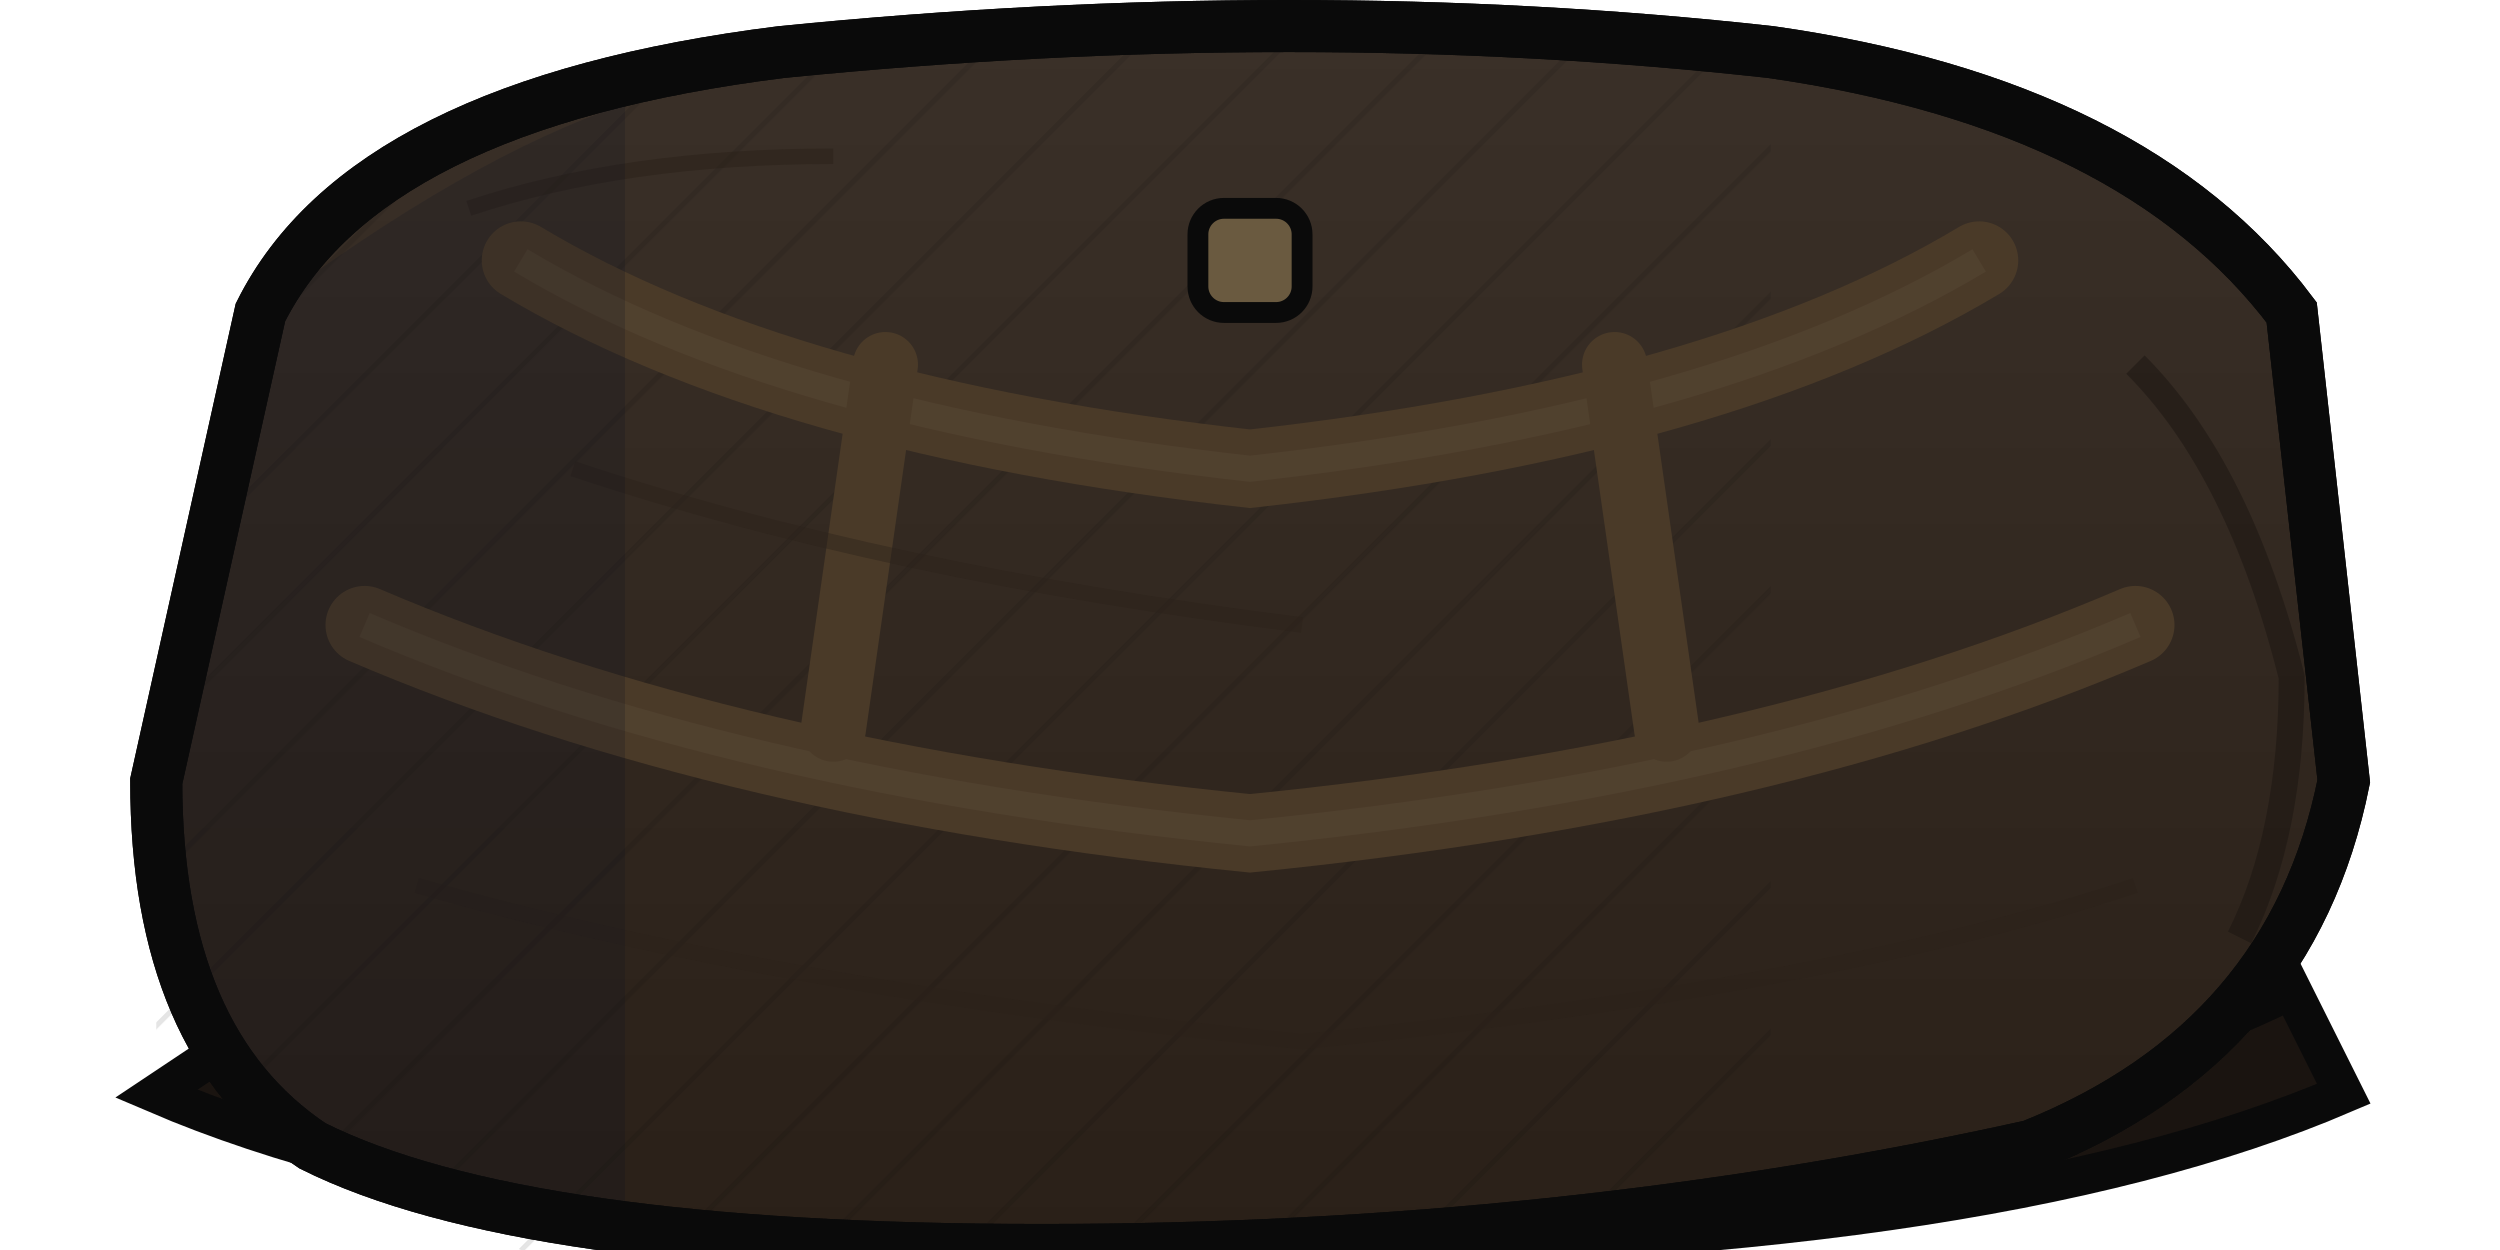
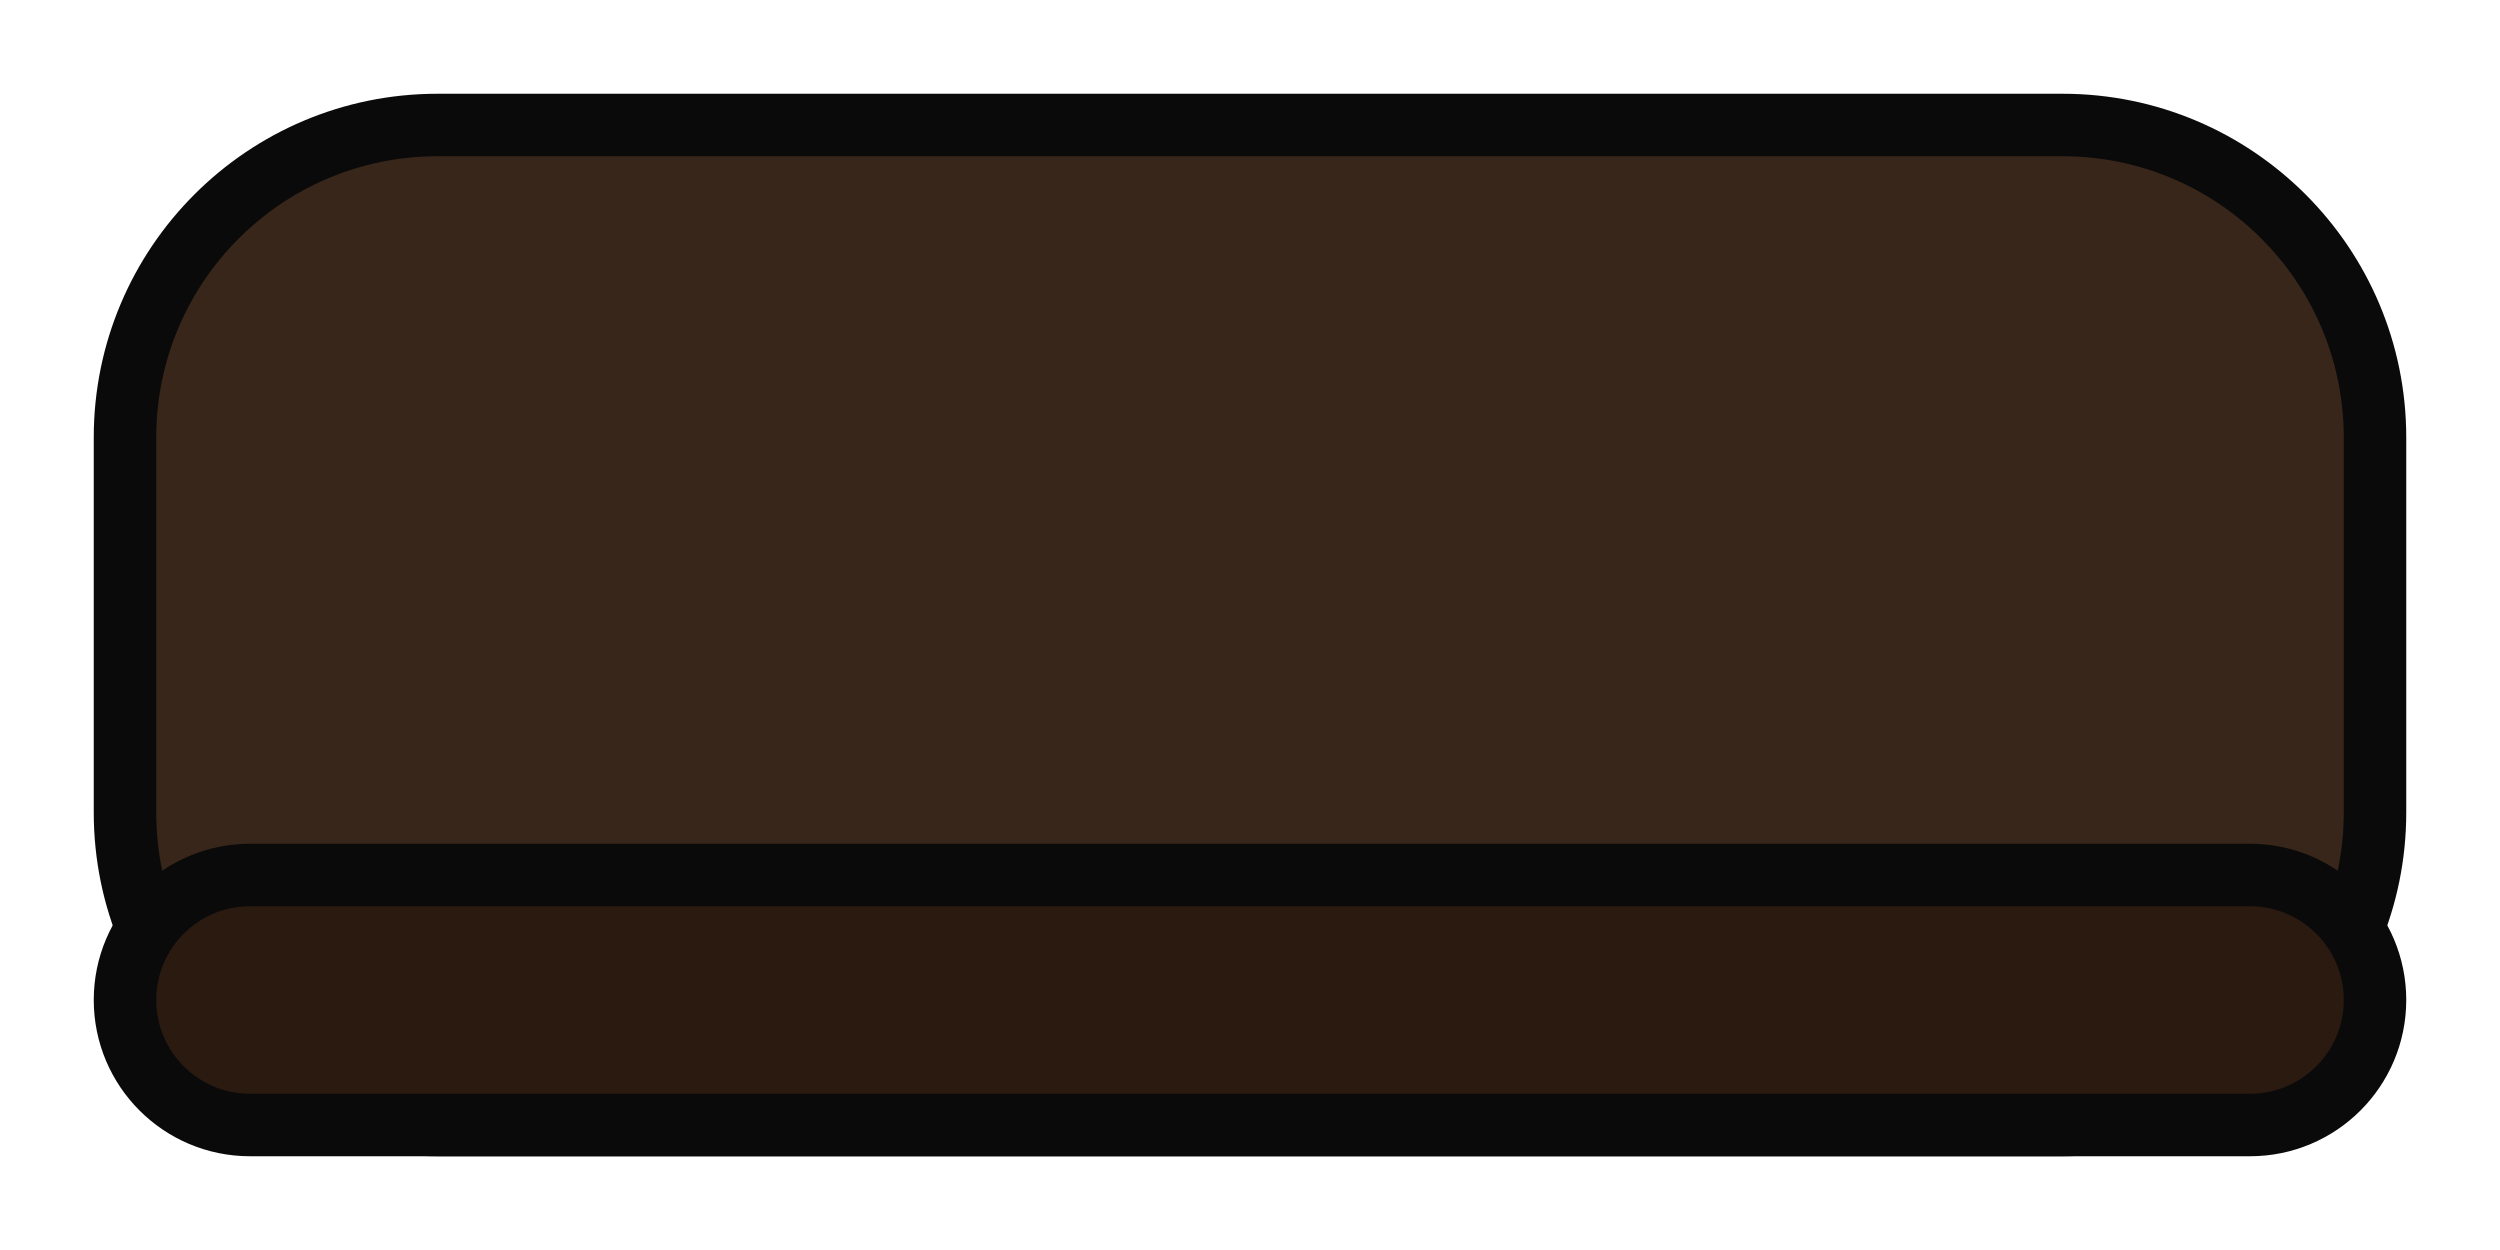
- <svg xmlns="http://www.w3.org/2000/svg" viewBox="0 0 96 48" width="96" height="48">
-   <defs>
-     <linearGradient id="lfGrad" x1="0" y1="0" x2="0" y2="1">
-       <stop offset="0%" stop-color="#3a3028" />
-       <stop offset="100%" stop-color="#2a2018" />
-     </linearGradient>
-     <pattern id="lfHatch" patternUnits="userSpaceOnUse" width="4" height="4" patternTransform="rotate(45)">
-       <line x1="0" y1="0" x2="0" y2="4" stroke="#0a0a0a" stroke-width="0.4" opacity="0.3" />
-     </pattern>
-   </defs>
-   <path d="M12 38 Q20 44 48 46 Q76 44 88 38 L90 42 Q76 48 48 48 Q20 48 6 42 Z" fill="#1a1410" stroke="#0a0a0a" stroke-width="1.5" />
-   <path d="M10 12 Q14 4 30 2 Q50 0 68 2 Q82 4 88 12 L90 30 Q88 40 78 44 Q60 48 40 48 Q20 48 12 44 Q6 40 6 30 Z" fill="url(#lfGrad)" stroke="#0a0a0a" stroke-width="2" />
-   <path d="M10 12 Q14 4 30 2 Q50 0 68 2 L68 48 Q40 48 20 48 Q12 44 6 40 L6 30 Z" fill="url(#lfHatch)" opacity="0.35" />
-   <path d="M20 10 Q30 16 48 18 Q66 16 76 10" stroke="#4a3a28" stroke-width="3" fill="none" stroke-linecap="round" />
-   <path d="M20 10 Q30 16 48 18 Q66 16 76 10" stroke="#5a4a38" stroke-width="1" fill="none" opacity="0.4" />
-   <path d="M14 24 Q28 30 48 32 Q68 30 82 24" stroke="#4a3a28" stroke-width="3" fill="none" stroke-linecap="round" />
-   <path d="M14 24 Q28 30 48 32 Q68 30 82 24" stroke="#5a4a38" stroke-width="1" fill="none" opacity="0.4" />
-   <path d="M34 14 L32 28" stroke="#4a3a28" stroke-width="2.5" stroke-linecap="round" />
-   <path d="M62 14 L64 28" stroke="#4a3a28" stroke-width="2.5" stroke-linecap="round" />
-   <path d="M18 8 Q24 6 32 6" stroke="#2a2018" stroke-width="0.6" fill="none" opacity="0.5" />
-   <path d="M22 18 Q34 22 50 24" stroke="#2a2018" stroke-width="0.6" fill="none" opacity="0.4" />
-   <path d="M16 34 Q30 38 50 40 Q70 38 82 34" stroke="#2a2018" stroke-width="0.6" fill="none" opacity="0.4" />
-   <path d="M82 14 Q86 18 88 26 Q88 32 86 36" stroke="#1a1410" stroke-width="1" fill="none" opacity="0.5" />
-   <path d="M10 12 L6 30 Q6 40 12 44 Q16 46 24 48 L24 4 Q18 6 10 12 Z" fill="#0a1020" opacity="0.2" />
-   <rect x="46" y="8" width="4" height="4" rx="1" fill="#6a5a40" stroke="#0a0a0a" stroke-width="0.8" />
-   <path d="M10 12 Q14 4 30 2 Q50 0 68 2 Q82 4 88 12 L90 30 Q88 40 78 44 Q60 48 40 48 Q20 48 12 44 Q6 40 6 30 Z" fill="none" stroke="#0a0a0a" stroke-width="2" />
+ <svg xmlns="http://www.w3.org/2000/svg" viewBox="0 0 80 40" width="80" height="40">
+   <rect x="4" y="4" width="72" height="32" rx="10" fill="#38261a" stroke="#0a0a0a" stroke-width="2" />
+   <rect x="4" y="28" width="72" height="8" rx="4" fill="#2a1a10" stroke="#0a0a0a" stroke-width="2" />
</svg>
